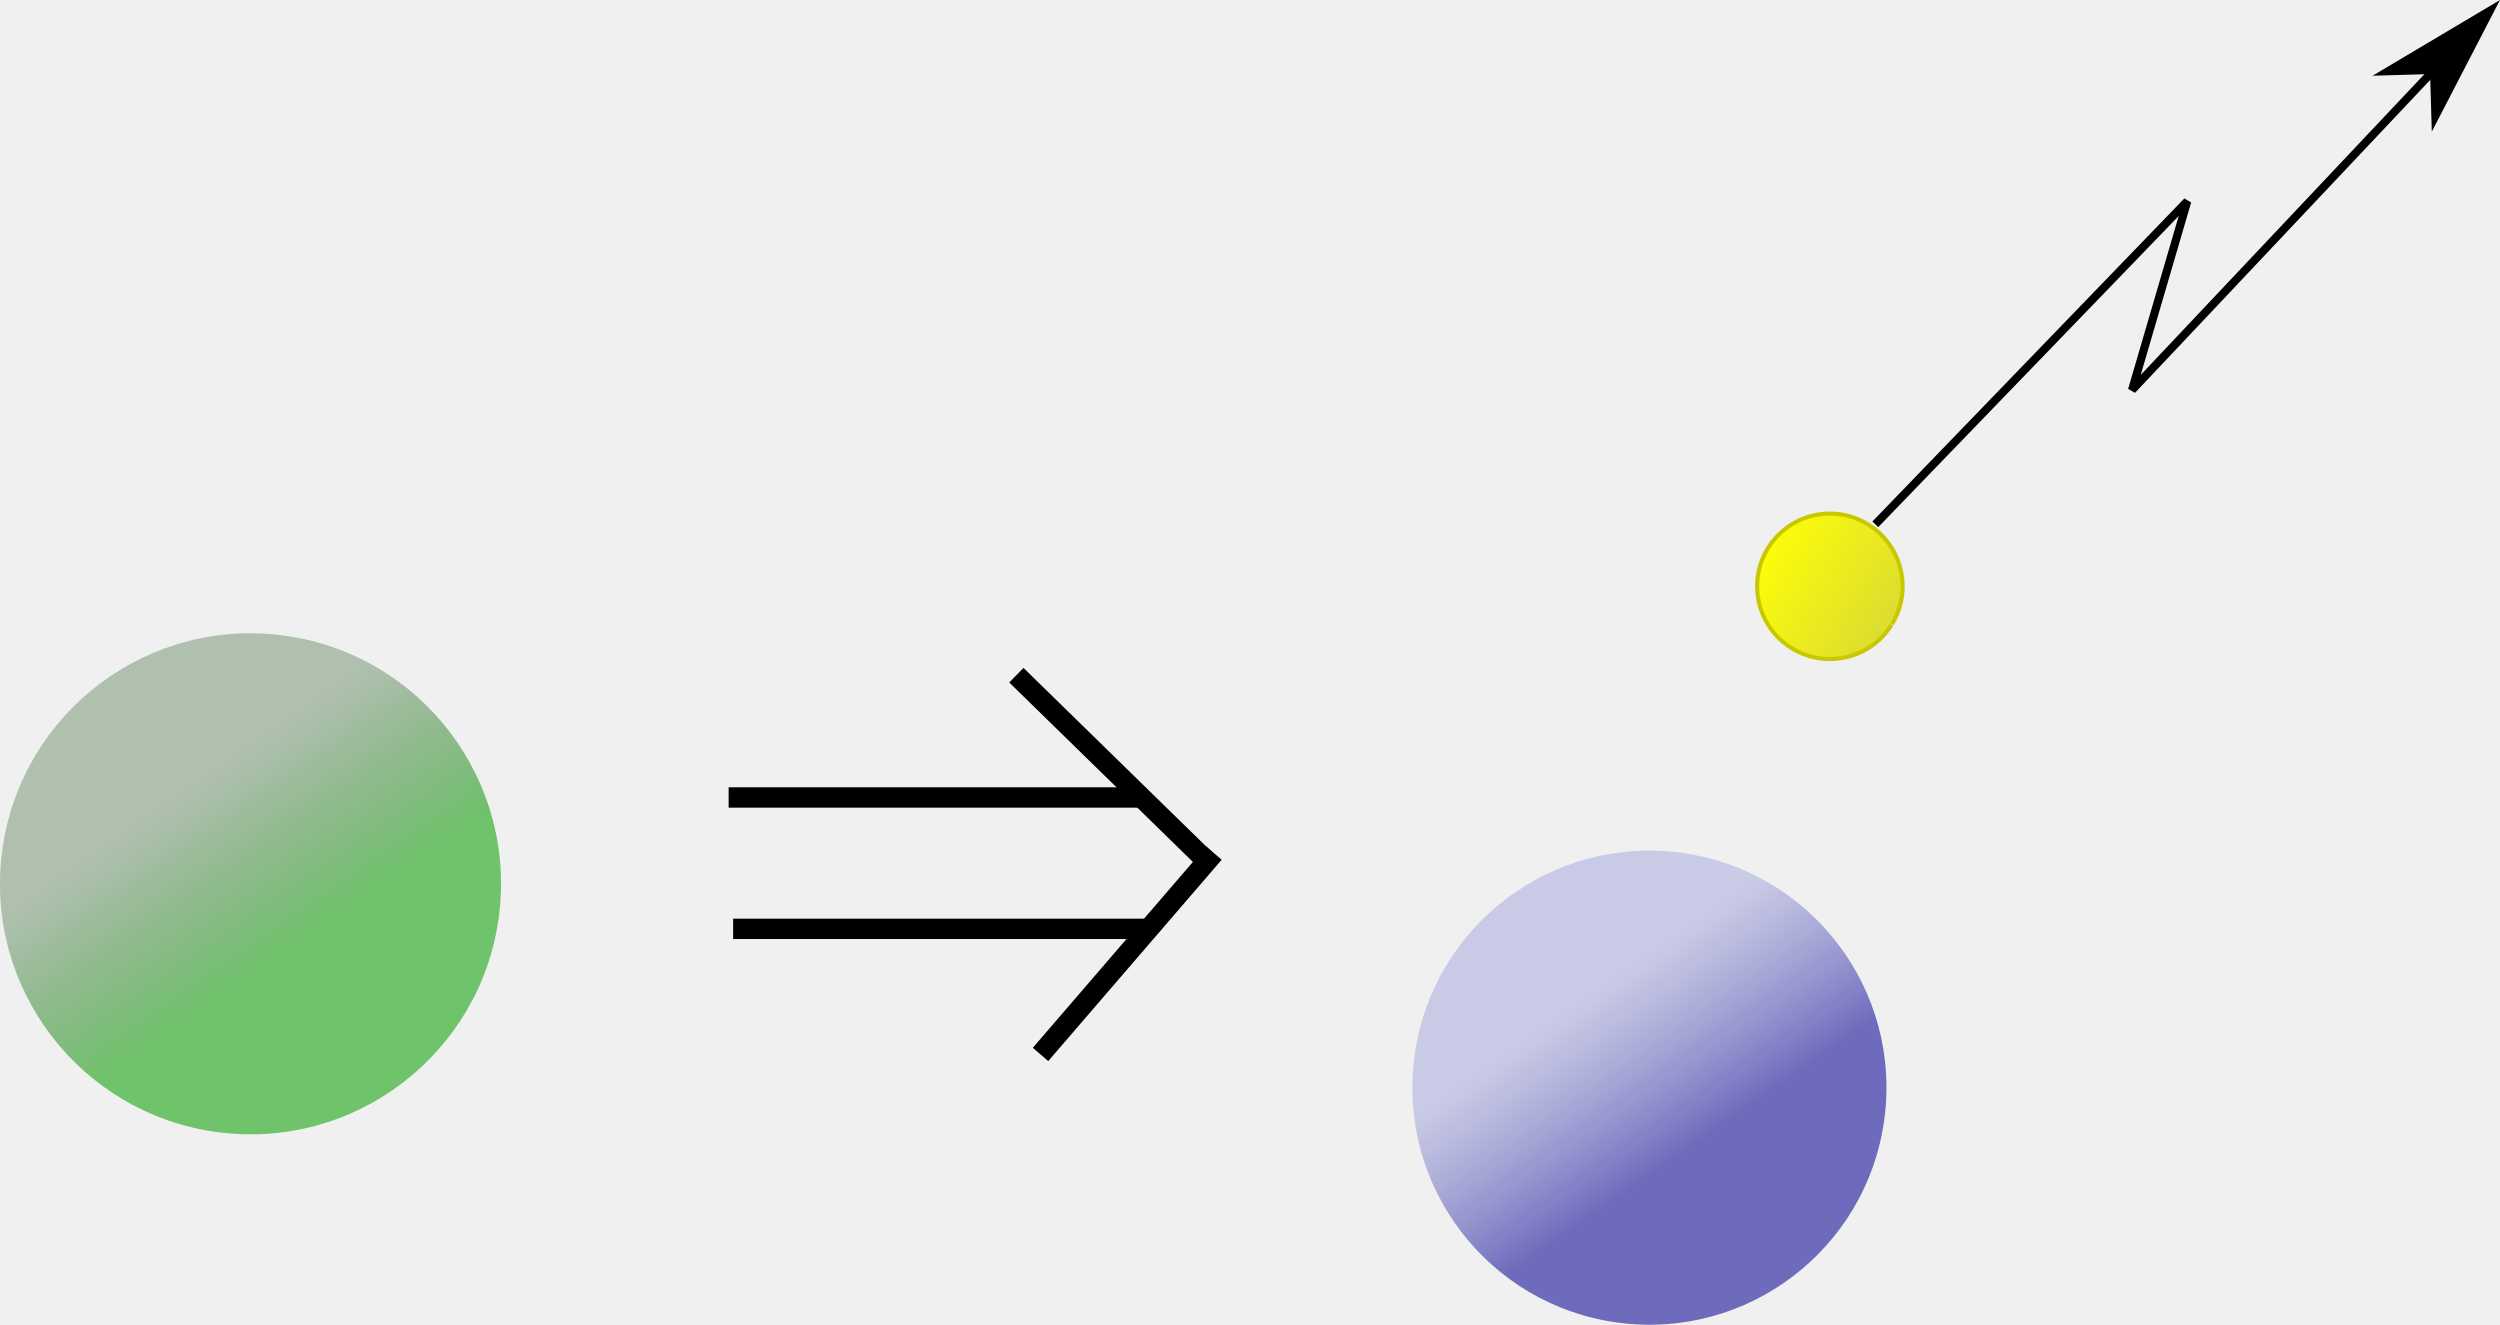
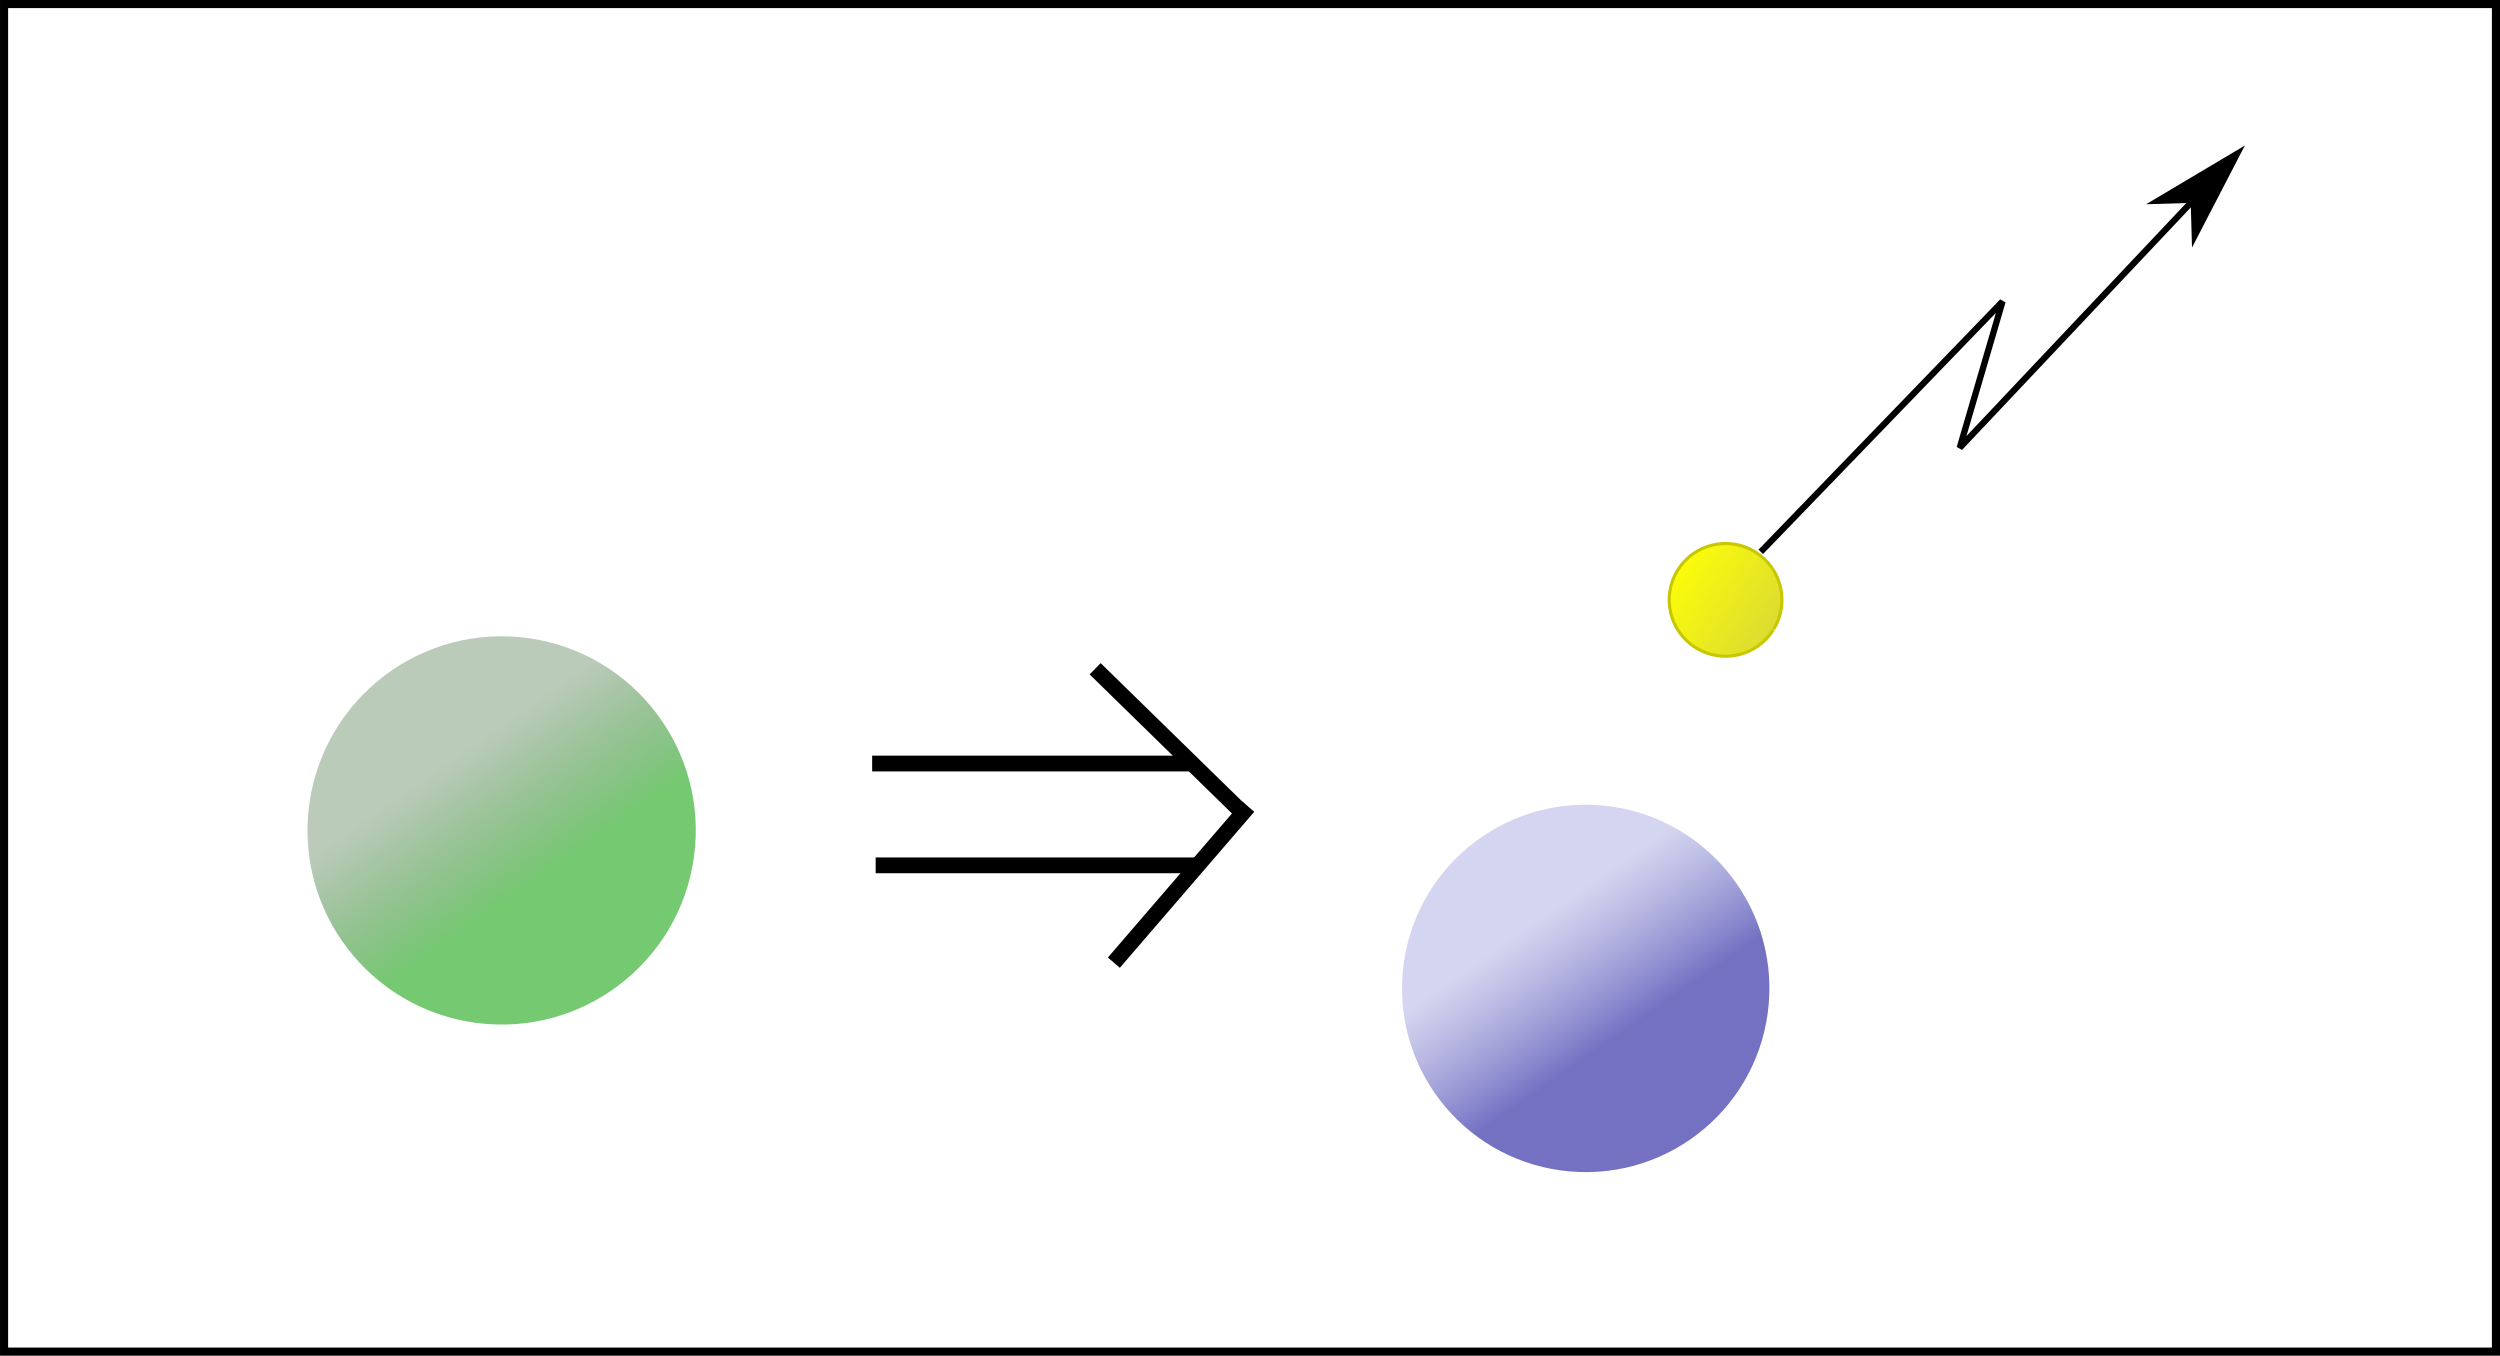
- <svg xmlns="http://www.w3.org/2000/svg" xmlns:xlink="http://www.w3.org/1999/xlink" width="61.392mm" height="32.53mm" viewBox="0 0 61.392 32.53" version="1.1" id="svg1">
+ <svg xmlns="http://www.w3.org/2000/svg" xmlns:xlink="http://www.w3.org/1999/xlink" width="79.222mm" height="42.96mm" viewBox="0 0 79.222 42.96" version="1.1" id="svg1">
  <defs id="defs1">
    <marker style="overflow:visible" id="marker83" refX="0" refY="0" orient="auto-start-reverse" markerWidth="2" markerHeight="2" viewBox="0 0 1 1" preserveAspectRatio="xMidYMid">
      <path style="fill:context-stroke;fill-rule:evenodd;stroke:none" d="M 0,0 5,-5 -12.5,0 5,5 Z" transform="scale(-0.5)" id="path83" />
    </marker>
    <linearGradient id="linearGradient66">
      <stop style="stop-color:#fcfc0a;stop-opacity:1;" offset="0" id="stop65" />
      <stop style="stop-color:#dcdc31;stop-opacity:1;" offset="1" id="stop66" />
    </linearGradient>
    <linearGradient id="linearGradient26">
      <stop style="stop-color:#0d9f06;stop-opacity:0.57;" offset="0" id="stop25" />
      <stop style="stop-color:#084505;stop-opacity:0.277;" offset="1" id="stop26" />
    </linearGradient>
    <linearGradient id="linearGradient28">
      <stop style="stop-color:#0a0595;stop-opacity:0.57;" offset="0" id="stop27" />
      <stop style="stop-color:#4f53bf;stop-opacity:0.245;" offset="1" id="stop28" />
    </linearGradient>
    <linearGradient xlink:href="#linearGradient26" id="linearGradient70" gradientUnits="userSpaceOnUse" gradientTransform="matrix(0.2348485,0,0,0.2348485,-135.4458,-246.2003)" x1="84.137" y1="132.821" x2="97.102" y2="148.167" />
    <linearGradient xlink:href="#linearGradient66" id="linearGradient71" gradientUnits="userSpaceOnUse" gradientTransform="matrix(0.1985294,0,0,0.1985294,252.2371,131.6655)" x1="-136.29" y1="-94.14" x2="-118.298" y2="-94.14" />
    <linearGradient xlink:href="#linearGradient28" id="linearGradient72" gradientUnits="userSpaceOnUse" gradientTransform="matrix(0.2222222,0,0,0.2222222,-168.9867,-246.2247)" x1="84.137" y1="132.821" x2="97.102" y2="148.167" />
  </defs>
-   <g id="layer1" transform="translate(-87.89112,-201.5503)">
-     <path style="fill:url(#linearGradient70);fill-opacity:1;fill-rule:evenodd;stroke-width:0.062" id="path69" d="m -108.292,-213.516 a 6.152,6.152 0 0 1 -6.134,6.152 6.152,6.152 0 0 1 -6.169,-6.117 6.152,6.152 0 0 1 6.099,-6.186 6.152,6.152 0 0 1 6.204,6.081" transform="rotate(-174.6515)" />
-     <path style="fill:url(#linearGradient71);fill-opacity:1;fill-rule:evenodd;stroke:#c8c800;stroke-width:0.1;stroke-dasharray:none;stroke-opacity:1" id="path70" d="m 228.751,112.976 a 1.786,1.786 0 0 1 -1.781,1.786 1.786,1.786 0 0 1 -1.791,-1.776 1.786,1.786 0 0 1 1.771,-1.796 1.786,1.786 0 0 1 1.801,1.766" transform="rotate(31.9422)" />
-     <path style="fill:url(#linearGradient72);fill-opacity:1;fill-rule:evenodd;stroke-width:0.059" id="path71" d="m -143.293,-215.298 a 5.821,5.821 0 0 1 -5.804,5.821 5.821,5.821 0 0 1 -5.837,-5.788 5.821,5.821 0 0 1 5.771,-5.854 5.821,5.821 0 0 1 5.87,5.754" transform="rotate(-174.6515)" />
-     <g id="g75" transform="translate(-1.00111,0.8898759)">
-       <path style="font-variation-settings:'wght' 200;fill:#000000;stroke:#000000;stroke-width:0.5" d="m 106.785,220.244 h 10.234" id="path72" />
-       <path style="font-variation-settings:'wght' 200;fill:#000000;stroke:#000000;stroke-width:0.5" d="m 106.896,223.47 h 10.234" id="path73" />
-       <path style="font-variation-settings:'wght' 200;fill:#000000;stroke:#000000;stroke-width:0.5;stroke-dasharray:none" d="m 113.851,217.241 4.667,4.561" id="path74" />
-       <path style="font-variation-settings:'wght' 200;fill:#000000;stroke:#000000;stroke-width:0.5;stroke-dasharray:none" d="m 114.444,226.554 4.259,-4.944" id="path75" />
+   <g id="layer1" transform="translate(-55.28412,-175.1487)">
+     <rect style="fill:#ffffff;fill-opacity:0.973;stroke:#000000;stroke-width:0.257" id="rect170" width="78.965" height="42.703" x="55.413" y="175.277" />
+     <g id="g83" transform="translate(-22.86191,-21.78966)">
+       <path style="fill:url(#linearGradient70);fill-opacity:1;fill-rule:evenodd;stroke-width:0.062" id="path69" d="m -108.292,-213.516 a 6.152,6.152 0 0 1 -6.134,6.152 6.152,6.152 0 0 1 -6.169,-6.117 6.152,6.152 0 0 1 6.099,-6.186 6.152,6.152 0 0 1 6.204,6.081" transform="rotate(-174.6515)" />
+       <path style="fill:url(#linearGradient71);fill-opacity:1;fill-rule:evenodd;stroke:#c8c800;stroke-width:0.1;stroke-dasharray:none;stroke-opacity:1" id="path70" d="m 228.751,112.976 a 1.786,1.786 0 0 1 -1.781,1.786 1.786,1.786 0 0 1 -1.791,-1.776 1.786,1.786 0 0 1 1.771,-1.796 1.786,1.786 0 0 1 1.801,1.766" transform="rotate(31.9422)" />
+       <path style="fill:url(#linearGradient72);fill-opacity:1;fill-rule:evenodd;stroke-width:0.059" id="path71" d="m -143.293,-215.298 a 5.821,5.821 0 0 1 -5.804,5.821 5.821,5.821 0 0 1 -5.837,-5.788 5.821,5.821 0 0 1 5.771,-5.854 5.821,5.821 0 0 1 5.87,5.754" transform="rotate(-174.6515)" />
+       <g id="g75" transform="translate(-1.00111,0.8898759)">
+         <path style="font-variation-settings:'wght' 200;fill:#000000;stroke:#000000;stroke-width:0.5" d="m 106.785,220.244 h 10.234" id="path72" />
+         <path style="font-variation-settings:'wght' 200;fill:#000000;stroke:#000000;stroke-width:0.5" d="m 106.896,223.47 h 10.234" id="path73" />
+         <path style="font-variation-settings:'wght' 200;fill:#000000;stroke:#000000;stroke-width:0.5;stroke-dasharray:none" d="m 113.851,217.241 4.667,4.561" id="path74" />
+         <path style="font-variation-settings:'wght' 200;fill:#000000;stroke:#000000;stroke-width:0.5;stroke-dasharray:none" d="m 114.444,226.554 4.259,-4.944" id="path75" />
+       </g>
+       <path style="font-variation-settings:'wght' 200;fill:none;stroke:#000000;stroke-width:0.2;stroke-linecap:square;stroke-linejoin:bevel;stroke-dasharray:none;marker-end:url(#marker83)" d="m 134.012,214.354 7.591,-7.861 -1.356,4.636 7.32,-7.76" id="path82" />
    </g>
-     <path style="font-variation-settings:'wght' 200;fill:none;stroke:#000000;stroke-width:0.2;stroke-linecap:square;stroke-linejoin:bevel;stroke-dasharray:none;marker-end:url(#marker83)" d="m 134.012,214.354 7.591,-7.861 -1.356,4.636 7.32,-7.76" id="path82" />
  </g>
</svg>
